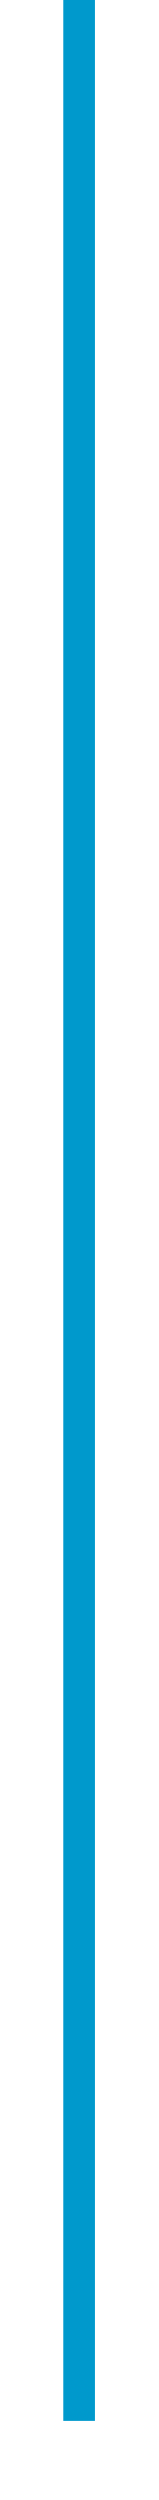
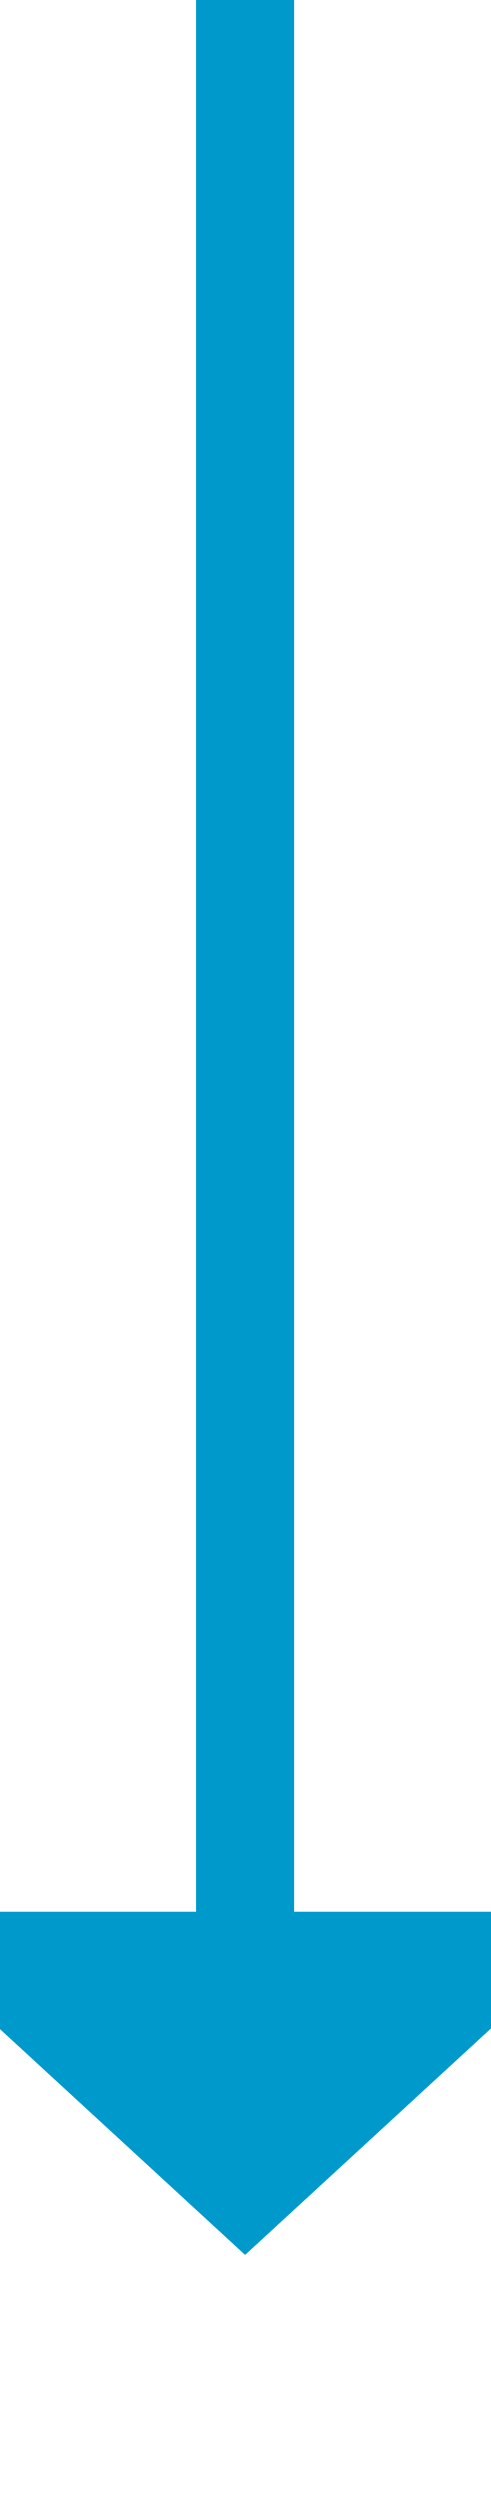
- <svg xmlns="http://www.w3.org/2000/svg" version="1.1" width="10px" height="158px" preserveAspectRatio="xMidYMin meet" viewBox="522 337  8 158">
-   <path d="M 526 337  L 526 490  " stroke-width="2" stroke="#0099cc" fill="none" />
+ <svg xmlns="http://www.w3.org/2000/svg" version="1.1" width="10px" height="51px" preserveAspectRatio="xMidYMin meet" viewBox="1157 561  8 51">
+   <path d="M 1161 561  L 1161 601  " stroke-width="2" stroke="#0099cc" fill="none" />
+   <path d="M 1153.4 600  L 1161 607  L 1168.6 600  L 1153.4 600  Z " fill-rule="nonzero" fill="#0099cc" stroke="none" />
</svg>
